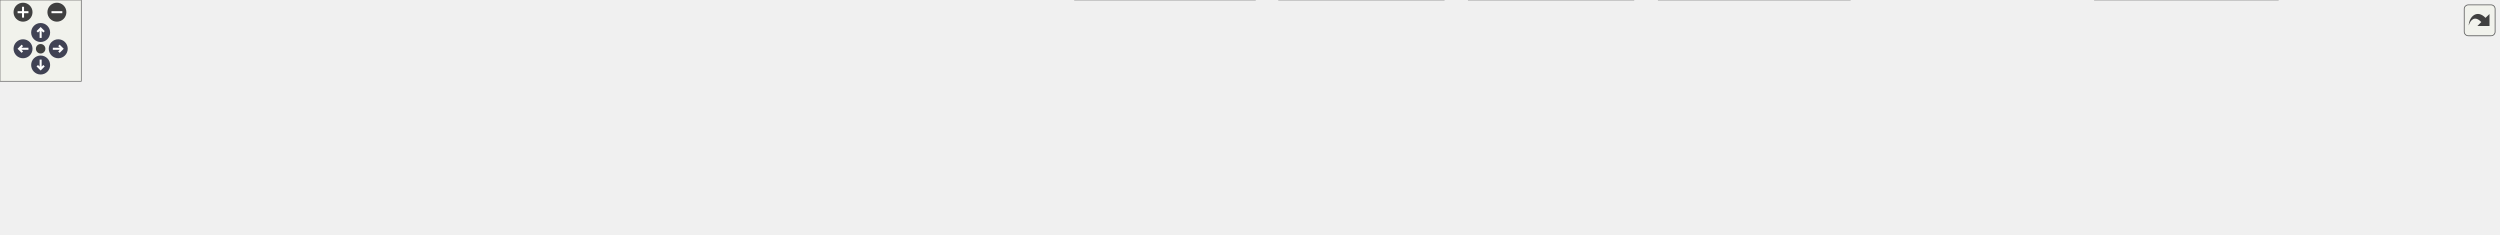
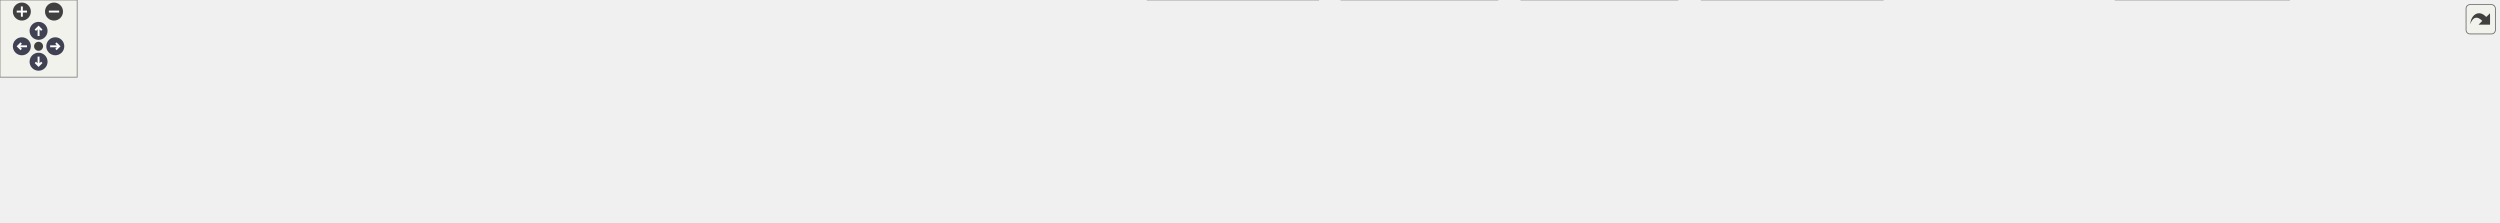
<svg xmlns="http://www.w3.org/2000/svg" xmlns:xlink="http://www.w3.org/1999/xlink" id="main" version="1.1" xml:space="preserve">
  <style type="text/css">
.node, .edge {opacity: 0.7;}
.node.selected, .edge.selected {opacity: 1;}
.edge:hover path { stroke: red; }
.edge:hover polygon { stroke: red; fill: red; }
</style>
  <defs>
    <circle id="rim" cx="0" cy="0" r="7" />
    <circle id="rim2" cx="0" cy="0" r="3.5" />
    <g id="zoomPlus">
      <use xlink:href="#rim" fill="#404040">
        <set attributeName="fill" to="#808080" begin="zoomplus.mouseover" end="zoomplus.mouseout" />
      </use>
      <path d="M-4,0h8M0,-4v8" fill="none" stroke="white" stroke-width="1.5" pointer-events="none" />
    </g>
    <g id="zoomMin">
      <use xlink:href="#rim" fill="#404040">
        <set attributeName="fill" to="#808080" begin="zoomminus.mouseover" end="zoomminus.mouseout" />
      </use>
      <path d="M-4,0h8" fill="none" stroke="white" stroke-width="1.5" pointer-events="none" />
    </g>
    <g id="arrowUp" transform="translate(30 24)">
      <use xlink:href="#rim" />
      <path pointer-events="none" fill="none" stroke="white" stroke-width="1.5" d="M0,-3.0v7 M-2.5,-0.5L0,-3.0L2.5,-0.5" />
    </g>
    <g id="arrowRight" transform="rotate(90) translate(36 -43)">
      <use xlink:href="#rim" />
      <path pointer-events="none" fill="none" stroke="white" stroke-width="1.5" d="M0,-3.0v7 M-2.5,-0.5L0,-3.0L2.5,-0.5" />
    </g>
    <g id="arrowDown" transform="rotate(180) translate(-30 -48)">
      <use xlink:href="#rim" />
      <path pointer-events="none" fill="none" stroke="white" stroke-width="1.5" d="M0,-3.0v7 M-2.5,-0.5L0,-3.0L2.5,-0.5" />
    </g>
    <g id="arrowLeft" transform="rotate(270) translate(-36 17)">
      <use xlink:href="#rim" />
      <path pointer-events="none" fill="none" stroke="white" stroke-width="1.5" d="M0,-3.0v7 M-2.5,-0.5L0,-3.0L2.5,-0.5" />
    </g>
    <g id="resetDef">
      <use xlink:href="#rim2" fill="#404040">
        <set attributeName="fill" to="#808080" begin="reset.mouseover" end="reset.mouseout" />
      </use>
    </g>
  </defs>
  <svg id="graph" class="graph">
    <g id="viewport">
      <g id="Node000001" class="node">
        <g id="a_Node000001">
          <a xlink:title=" ">
-             <polygon fill="#999999" stroke="#666666" points="935.12,-112 784.88,-112 784.88,-68 935.12,-68 935.12,-112" />
-             <text text-anchor="start" x="792.88" y="-98.5" font-family="Helvetica,sans-Serif" font-size="10.00">src/main/java/fr/softsf</text>
-             <text text-anchor="start" x="792.88" y="-86.5" font-family="Helvetica,sans-Serif" font-size="10.00">/canscan/service/GenerateAnd</text>
-             <text text-anchor="middle" x="860" y="-74.5" font-family="Helvetica,sans-Serif" font-size="10.00">SaveService.java</text>
+             <polygon fill="#999999" stroke="#666666" points="959.12,-112 808.88,-112 808.88,-68 959.12,-68 959.12,-112" />
+             <text text-anchor="start" x="816.88" y="-98.5" font-family="Helvetica,sans-Serif" font-size="10.00">src/main/java/fr/softsf</text>
+             <text text-anchor="start" x="816.88" y="-86.5" font-family="Helvetica,sans-Serif" font-size="10.00">/canscan/service/GenerateAnd</text>
+             <text text-anchor="middle" x="884" y="-74.5" font-family="Helvetica,sans-Serif" font-size="10.00">SaveService.java</text>
          </a>
        </g>
      </g>
      <g id="Node000002" class="node">
        <g id="a_Node000002">
          <a xlink:title=" ">
            <polygon fill="#e0e0e0" stroke="#999999" points="148,-26 0,-26 0,-6 148,-6 148,-26" />
            <text text-anchor="middle" x="74" y="-12.5" font-family="Helvetica,sans-Serif" font-size="10.00">java.awt.image.BufferedImage</text>
          </a>
        </g>
      </g>
      <g id="edge1_Node000001_Node000002" class="edge">
        <g id="a_edge1_Node000001_Node000002">
          <a xlink:title=" ">
-             <path fill="none" stroke="#63b8ff" d="M784.58,-85.31C655.59,-78.46 384.51,-61.71 157,-32 149.2,-30.98 141.03,-29.73 132.97,-28.39" />
-             <polygon fill="#63b8ff" stroke="#63b8ff" points="133.66,-24.96 123.21,-26.71 132.47,-31.85 133.66,-24.96" />
+             <path fill="none" stroke="#63b8ff" d="M808.39,-85.58C675.97,-79.03 393.68,-62.59 157,-32 149.2,-30.99 141.02,-29.75 132.97,-28.41" />
+             <polygon fill="#63b8ff" stroke="#63b8ff" points="133.65,-24.98 123.2,-26.73 132.46,-31.87 133.65,-24.98" />
          </a>
        </g>
      </g>
      <g id="Node000003" class="node">
        <g id="a_Node000003">
          <a xlink:title=" ">
            <polygon fill="#e0e0e0" stroke="#999999" points="229.62,-26 166.38,-26 166.38,-6 229.62,-6 229.62,-26" />
            <text text-anchor="middle" x="198" y="-12.5" font-family="Helvetica,sans-Serif" font-size="10.00">java.io.File</text>
          </a>
        </g>
      </g>
      <g id="edge2_Node000001_Node000003" class="edge">
        <g id="a_edge2_Node000001_Node000003">
          <a xlink:title=" ">
-             <path fill="none" stroke="#63b8ff" d="M784.46,-88.34C666.57,-85.91 432.3,-75.46 239,-32 236.54,-31.45 234.02,-30.78 231.51,-30.05" />
-             <polygon fill="#63b8ff" stroke="#63b8ff" points="232.7,-26.76 222.11,-26.95 230.51,-33.4 232.7,-26.76" />
+             <path fill="none" stroke="#63b8ff" d="M808.38,-88.91C686.69,-87.31 440.56,-78.02 238,-32 235.53,-31.44 233.01,-30.76 230.5,-30.01" />
+             <polygon fill="#63b8ff" stroke="#63b8ff" points="231.71,-26.72 221.11,-26.83 229.46,-33.35 231.71,-26.72" />
          </a>
        </g>
      </g>
      <g id="Node000004" class="node">
        <g id="a_Node000004">
          <a xlink:title=" ">
-             <polygon fill="#e0e0e0" stroke="#999999" points="334.25,-26 247.75,-26 247.75,-6 334.25,-6 334.25,-26" />
-             <text text-anchor="middle" x="291" y="-12.5" font-family="Helvetica,sans-Serif" font-size="10.00">java.util.Objects</text>
+             <polygon fill="#e0e0e0" stroke="#999999" points="328.62,-26 247.38,-26 247.38,-6 328.62,-6 328.62,-26" />
+             <text text-anchor="middle" x="288" y="-12.5" font-family="Helvetica,sans-Serif" font-size="10.00">java.util.Locale</text>
          </a>
        </g>
      </g>
      <g id="edge3_Node000001_Node000004" class="edge">
        <g id="a_edge3_Node000001_Node000004">
          <a xlink:title=" ">
-             <path fill="none" stroke="#63b8ff" d="M784.64,-84.6C683.61,-77.82 499.02,-62.28 344,-32 340.13,-31.24 336.13,-30.34 332.14,-29.36" />
-             <polygon fill="#63b8ff" stroke="#63b8ff" points="333.09,-25.99 322.52,-26.83 331.3,-32.76 333.09,-25.99" />
+             <path fill="none" stroke="#63b8ff" d="M808.7,-85.61C702.77,-79.83 504.11,-65.28 338,-32 334.4,-31.28 330.69,-30.41 326.99,-29.46" />
+             <polygon fill="#63b8ff" stroke="#63b8ff" points="328.09,-26.13 317.52,-26.83 326.22,-32.88 328.09,-26.13" />
          </a>
        </g>
      </g>
      <g id="Node000005" class="node">
        <g id="a_Node000005">
          <a xlink:title=" ">
-             <polygon fill="#e0e0e0" stroke="#999999" points="481.25,-26 352.75,-26 352.75,-6 481.25,-6 481.25,-26" />
-             <text text-anchor="middle" x="417" y="-12.5" font-family="Helvetica,sans-Serif" font-size="10.00">javax.swing.JFileChooser</text>
+             <polygon fill="#e0e0e0" stroke="#999999" points="433.25,-26 346.75,-26 346.75,-6 433.25,-6 433.25,-26" />
+             <text text-anchor="middle" x="390" y="-12.5" font-family="Helvetica,sans-Serif" font-size="10.00">java.util.Objects</text>
          </a>
        </g>
      </g>
      <g id="edge4_Node000001_Node000005" class="edge">
        <g id="a_edge4_Node000001_Node000005">
          <a xlink:title=" ">
-             <path fill="none" stroke="#63b8ff" d="M784.7,-78.52C709.81,-67.84 591.71,-50.27 490,-32 484.34,-30.98 478.43,-29.87 472.55,-28.71" />
-             <polygon fill="#63b8ff" stroke="#63b8ff" points="473.3,-25.3 462.81,-26.77 471.93,-32.16 473.3,-25.3" />
+             <path fill="none" stroke="#63b8ff" d="M808.53,-82.66C720.27,-74.45 570.05,-58.04 443,-32 439.23,-31.23 435.34,-30.33 431.46,-29.36" />
+             <polygon fill="#63b8ff" stroke="#63b8ff" points="432.67,-26.06 422.1,-26.89 430.88,-32.83 432.67,-26.06" />
          </a>
        </g>
      </g>
      <g id="Node000006" class="node">
        <g id="a_Node000006">
          <a xlink:title=" ">
-             <polygon fill="#e0e0e0" stroke="#999999" points="629,-26 499,-26 499,-6 629,-6 629,-26" />
-             <text text-anchor="middle" x="564" y="-12.5" font-family="Helvetica,sans-Serif" font-size="10.00">javax.swing.JProgressBar</text>
+             <polygon fill="#e0e0e0" stroke="#999999" points="580.25,-26 451.75,-26 451.75,-6 580.25,-6 580.25,-26" />
+             <text text-anchor="middle" x="516" y="-12.5" font-family="Helvetica,sans-Serif" font-size="10.00">javax.swing.JFileChooser</text>
          </a>
        </g>
      </g>
      <g id="edge5_Node000001_Node000006" class="edge">
        <g id="a_edge5_Node000001_Node000006">
          <a xlink:title=" ">
-             <path fill="none" stroke="#63b8ff" d="M784.54,-70.65C731.06,-57.64 660.78,-40.54 614.09,-29.18" />
-             <polygon fill="#63b8ff" stroke="#63b8ff" points="615.06,-25.82 604.51,-26.85 613.4,-32.62 615.06,-25.82" />
+             <path fill="none" stroke="#63b8ff" d="M808.47,-74.66C748.84,-63.28 663.56,-46.86 589,-32 583.73,-30.95 578.24,-29.84 572.75,-28.73" />
+             <polygon fill="#63b8ff" stroke="#63b8ff" points="573.52,-25.32 563.03,-26.75 572.13,-32.17 573.52,-25.32" />
          </a>
        </g>
      </g>
      <g id="Node000007" class="node">
        <g id="a_Node000007">
          <a xlink:title=" ">
-             <polygon fill="#e0e0e0" stroke="#999999" points="775.25,-26 646.75,-26 646.75,-6 775.25,-6 775.25,-26" />
-             <text text-anchor="middle" x="711" y="-12.5" font-family="Helvetica,sans-Serif" font-size="10.00">javax.swing.SwingWorker</text>
+             <polygon fill="#e0e0e0" stroke="#999999" points="728,-26 598,-26 598,-6 728,-6 728,-26" />
+             <text text-anchor="middle" x="663" y="-12.5" font-family="Helvetica,sans-Serif" font-size="10.00">javax.swing.JProgressBar</text>
          </a>
        </g>
      </g>
      <g id="edge6_Node000001_Node000007" class="edge">
        <g id="a_edge6_Node000001_Node000007">
          <a xlink:title=" ">
-             <path fill="none" stroke="#63b8ff" d="M815.7,-67.59C791.48,-55.89 762.14,-41.71 740.69,-31.35" />
-             <polygon fill="#63b8ff" stroke="#63b8ff" points="742.44,-28.31 731.91,-27.11 739.4,-34.61 742.44,-28.31" />
+             <path fill="none" stroke="#63b8ff" d="M818.29,-67.59C780.73,-55.36 734.86,-40.41 702.75,-29.95" />
+             <polygon fill="#63b8ff" stroke="#63b8ff" points="704.03,-26.69 693.44,-26.92 701.86,-33.34 704.03,-26.69" />
          </a>
        </g>
      </g>
      <g id="Node000008" class="node">
        <g id="a_Node000008">
          <a xlink:title=" ">
-             <polygon fill="#e0e0e0" stroke="#999999" points="926.5,-32 793.5,-32 793.5,0 926.5,0 926.5,-32" />
-             <text text-anchor="start" x="801.5" y="-18.5" font-family="Helvetica,sans-Serif" font-size="10.00">fr.softsf.canscan.constant.</text>
-             <text text-anchor="middle" x="860" y="-6.5" font-family="Helvetica,sans-Serif" font-size="10.00">StringConstants</text>
+             <polygon fill="#e0e0e0" stroke="#999999" points="874.25,-26 745.75,-26 745.75,-6 874.25,-6 874.25,-26" />
+             <text text-anchor="middle" x="810" y="-12.5" font-family="Helvetica,sans-Serif" font-size="10.00">javax.swing.SwingWorker</text>
          </a>
        </g>
      </g>
      <g id="edge7_Node000001_Node000008" class="edge">
        <g id="a_edge7_Node000001_Node000008">
          <a xlink:title=" ">
-             <path fill="none" stroke="#63b8ff" d="M860,-67.79C860,-60.18 860,-51.52 860,-43.52" />
-             <polygon fill="#63b8ff" stroke="#63b8ff" points="863.5,-43.64 860,-33.64 856.5,-43.64 863.5,-43.64" />
+             <path fill="none" stroke="#63b8ff" d="M862.2,-67.79C851.25,-57.14 838.15,-44.39 827.82,-34.34" />
+             <polygon fill="#63b8ff" stroke="#63b8ff" points="830.26,-31.83 820.65,-27.37 825.38,-36.85 830.26,-31.83" />
          </a>
        </g>
      </g>
      <g id="Node000009" class="node">
        <g id="a_Node000009">
          <a xlink:title=" ">
-             <polygon fill="#e0e0e0" stroke="#999999" points="1065.88,-32 944.12,-32 944.12,0 1065.88,0 1065.88,-32" />
-             <text text-anchor="start" x="952.12" y="-18.5" font-family="Helvetica,sans-Serif" font-size="10.00">fr.softsf.canscan.model.</text>
-             <text text-anchor="middle" x="1005" y="-6.5" font-family="Helvetica,sans-Serif" font-size="10.00">CommonFields</text>
+             <polygon fill="#e0e0e0" stroke="#999999" points="1025.5,-32 892.5,-32 892.5,0 1025.5,0 1025.5,-32" />
+             <text text-anchor="start" x="900.5" y="-18.5" font-family="Helvetica,sans-Serif" font-size="10.00">fr.softsf.canscan.constant.</text>
+             <text text-anchor="middle" x="959" y="-6.5" font-family="Helvetica,sans-Serif" font-size="10.00">StringConstants</text>
          </a>
        </g>
      </g>
      <g id="edge8_Node000001_Node000009" class="edge">
        <g id="a_edge8_Node000001_Node000009">
          <a xlink:title=" ">
-             <path fill="none" stroke="#63b8ff" d="M903.11,-67.59C922.27,-58.08 944.73,-46.93 963.67,-37.52" />
-             <polygon fill="#63b8ff" stroke="#63b8ff" points="965.04,-40.75 972.44,-33.17 961.92,-34.48 965.04,-40.75" />
+             <path fill="none" stroke="#63b8ff" d="M906.1,-67.79C915.23,-59.02 925.83,-48.84 935.14,-39.91" />
+             <polygon fill="#63b8ff" stroke="#63b8ff" points="937.36,-42.62 942.15,-33.17 932.51,-37.58 937.36,-42.62" />
          </a>
        </g>
      </g>
      <g id="Node000010" class="node">
        <g id="a_Node000010">
          <a xlink:title=" ">
-             <polygon fill="#e0e0e0" stroke="#999999" points="1205.88,-32 1084.12,-32 1084.12,0 1205.88,0 1205.88,-32" />
-             <text text-anchor="start" x="1092.12" y="-18.5" font-family="Helvetica,sans-Serif" font-size="10.00">fr.softsf.canscan.model.</text>
-             <text text-anchor="middle" x="1145" y="-6.5" font-family="Helvetica,sans-Serif" font-size="10.00">EncodedData</text>
+             <polygon fill="#e0e0e0" stroke="#999999" points="1164.88,-32 1043.12,-32 1043.12,0 1164.88,0 1164.88,-32" />
+             <text text-anchor="start" x="1051.12" y="-18.5" font-family="Helvetica,sans-Serif" font-size="10.00">fr.softsf.canscan.model.</text>
+             <text text-anchor="middle" x="1104" y="-6.5" font-family="Helvetica,sans-Serif" font-size="10.00">CommonFields</text>
          </a>
        </g>
      </g>
      <g id="edge9_Node000001_Node000010" class="edge">
        <g id="a_edge9_Node000001_Node000010">
          <a xlink:title=" ">
-             <path fill="none" stroke="#63b8ff" d="M935.25,-69.99C977.79,-59.24 1030.71,-45.87 1072.75,-35.25" />
-             <polygon fill="#63b8ff" stroke="#63b8ff" points="1073.43,-38.69 1082.27,-32.85 1071.72,-31.9 1073.43,-38.69" />
+             <path fill="none" stroke="#63b8ff" d="M949.41,-67.59C980.1,-57.55 1016.35,-45.69 1046.04,-35.97" />
+             <polygon fill="#63b8ff" stroke="#63b8ff" points="1046.8,-39.4 1055.21,-32.97 1044.62,-32.75 1046.8,-39.4" />
          </a>
        </g>
      </g>
      <g id="Node000011" class="node">
        <g id="a_Node000011">
          <a xlink:title=" ">
-             <polygon fill="#e0e0e0" stroke="#999999" points="1365.62,-32 1224.38,-32 1224.38,0 1365.62,0 1365.62,-32" />
-             <text text-anchor="start" x="1232.38" y="-18.5" font-family="Helvetica,sans-Serif" font-size="10.00">fr.softsf.canscan.ui.Encoded</text>
-             <text text-anchor="middle" x="1295" y="-6.5" font-family="Helvetica,sans-Serif" font-size="10.00">Image</text>
+             <polygon fill="#e0e0e0" stroke="#999999" points="1304.88,-32 1183.12,-32 1183.12,0 1304.88,0 1304.88,-32" />
+             <text text-anchor="start" x="1191.12" y="-18.5" font-family="Helvetica,sans-Serif" font-size="10.00">fr.softsf.canscan.model.</text>
+             <text text-anchor="middle" x="1244" y="-6.5" font-family="Helvetica,sans-Serif" font-size="10.00">EncodedData</text>
          </a>
        </g>
      </g>
      <g id="edge10_Node000001_Node000011" class="edge">
        <g id="a_edge10_Node000001_Node000011">
          <a xlink:title=" ">
-             <path fill="none" stroke="#63b8ff" d="M935.58,-77.45C1004.99,-66.71 1110.98,-49.97 1212.81,-32.36" />
-             <polygon fill="#63b8ff" stroke="#63b8ff" points="1213.17,-35.85 1222.43,-30.69 1211.97,-28.95 1213.17,-35.85" />
+             <path fill="none" stroke="#63b8ff" d="M959.48,-74.53C1015.42,-63.72 1093.82,-48.4 1171.91,-32.41" />
+             <polygon fill="#63b8ff" stroke="#63b8ff" points="1172.35,-35.89 1181.45,-30.45 1170.95,-29.04 1172.35,-35.89" />
          </a>
        </g>
      </g>
      <g id="Node000012" class="node">
        <g id="a_Node000012">
          <a xlink:title=" ">
-             <polygon fill="#e0e0e0" stroke="#999999" points="1528.12,-26 1383.88,-26 1383.88,-6 1528.12,-6 1528.12,-26" />
-             <text text-anchor="middle" x="1456" y="-12.5" font-family="Helvetica,sans-Serif" font-size="10.00">fr.softsf.canscan.ui.MyPopup</text>
+             <polygon fill="#e0e0e0" stroke="#999999" points="1464.62,-32 1323.38,-32 1323.38,0 1464.62,0 1464.62,-32" />
+             <text text-anchor="start" x="1331.38" y="-18.5" font-family="Helvetica,sans-Serif" font-size="10.00">fr.softsf.canscan.ui.Encoded</text>
+             <text text-anchor="middle" x="1394" y="-6.5" font-family="Helvetica,sans-Serif" font-size="10.00">Image</text>
          </a>
        </g>
      </g>
      <g id="edge11_Node000001_Node000012" class="edge">
        <g id="a_edge11_Node000001_Node000012">
          <a xlink:title=" ">
-             <path fill="none" stroke="#63b8ff" d="M935.28,-82.4C1035.79,-73.19 1219.27,-55.01 1375,-32 1382.14,-30.95 1389.61,-29.72 1397.01,-28.44" />
-             <polygon fill="#63b8ff" stroke="#63b8ff" points="1397.4,-31.93 1406.64,-26.73 1396.18,-25.03 1397.4,-31.93" />
+             <path fill="none" stroke="#63b8ff" d="M959.52,-80.23C1043.1,-70.25 1182.04,-52.82 1311.63,-32.33" />
+             <polygon fill="#63b8ff" stroke="#63b8ff" points="1312.11,-35.8 1321.44,-30.77 1311.01,-28.88 1312.11,-35.8" />
          </a>
        </g>
      </g>
      <g id="Node000013" class="node">
        <g id="a_Node000013">
          <a xlink:title=" ">
-             <polygon fill="#e0e0e0" stroke="#999999" points="1681.62,-32 1546.38,-32 1546.38,0 1681.62,0 1681.62,-32" />
-             <text text-anchor="start" x="1554.38" y="-18.5" font-family="Helvetica,sans-Serif" font-size="10.00">fr.softsf.canscan.ui.worker.</text>
-             <text text-anchor="middle" x="1614" y="-6.5" font-family="Helvetica,sans-Serif" font-size="10.00">GenerateAndSaveWorker</text>
+             <polygon fill="#e0e0e0" stroke="#999999" points="1627.12,-26 1482.88,-26 1482.88,-6 1627.12,-6 1627.12,-26" />
+             <text text-anchor="middle" x="1555" y="-12.5" font-family="Helvetica,sans-Serif" font-size="10.00">fr.softsf.canscan.ui.MyPopup</text>
          </a>
        </g>
      </g>
      <g id="edge12_Node000001_Node000013" class="edge">
        <g id="a_edge12_Node000001_Node000013">
          <a xlink:title=" ">
-             <path fill="none" stroke="#63b8ff" d="M935.43,-85.32C1058.7,-78.73 1311.14,-62.76 1534.75,-32.21" />
-             <polygon fill="#63b8ff" stroke="#63b8ff" points="1535.12,-35.69 1544.55,-30.86 1534.16,-28.76 1535.12,-35.69" />
+             <path fill="none" stroke="#63b8ff" d="M959.22,-83.83C1071.59,-75.64 1289.81,-57.9 1474,-32 1481.24,-30.98 1488.82,-29.77 1496.32,-28.49" />
+             <polygon fill="#63b8ff" stroke="#63b8ff" points="1496.84,-31.95 1506.08,-26.76 1495.62,-25.06 1496.84,-31.95" />
          </a>
        </g>
      </g>
      <g id="Node000014" class="node">
        <g id="a_Node000014">
          <a xlink:title=" ">
-             <polygon fill="#e0e0e0" stroke="#999999" points="1844.5,-26 1699.5,-26 1699.5,-6 1844.5,-6 1844.5,-26" />
-             <text text-anchor="middle" x="1772" y="-12.5" font-family="Helvetica,sans-Serif" font-size="10.00">fr.softsf.canscan.util.Checker</text>
+             <polygon fill="#e0e0e0" stroke="#999999" points="1780.62,-32 1645.38,-32 1645.38,0 1780.62,0 1780.62,-32" />
+             <text text-anchor="start" x="1653.38" y="-18.5" font-family="Helvetica,sans-Serif" font-size="10.00">fr.softsf.canscan.ui.worker.</text>
+             <text text-anchor="middle" x="1713" y="-6.5" font-family="Helvetica,sans-Serif" font-size="10.00">GenerateAndSaveWorker</text>
          </a>
        </g>
      </g>
      <g id="edge13_Node000001_Node000014" class="edge">
        <g id="a_edge13_Node000001_Node000014">
          <a xlink:title=" ">
-             <path fill="none" stroke="#63b8ff" d="M935.62,-86.71C1081.97,-81.65 1413.93,-67.04 1691,-32 1698.72,-31.02 1706.81,-29.79 1714.77,-28.44" />
-             <polygon fill="#63b8ff" stroke="#63b8ff" points="1715.15,-31.93 1724.39,-26.75 1713.94,-25.03 1715.15,-31.93" />
+             <path fill="none" stroke="#63b8ff" d="M959.55,-86.19C1093.43,-80.58 1381.2,-65.64 1633.81,-32.19" />
+             <polygon fill="#63b8ff" stroke="#63b8ff" points="1634.1,-35.68 1643.55,-30.88 1633.18,-28.74 1634.1,-35.68" />
+           </a>
+         </g>
+       </g>
+       <g id="Node000015" class="node">
+         <g id="a_Node000015">
+           <a xlink:title=" ">
+             <polygon fill="#e0e0e0" stroke="#999999" points="1943.5,-26 1798.5,-26 1798.5,-6 1943.5,-6 1943.5,-26" />
+             <text text-anchor="middle" x="1871" y="-12.5" font-family="Helvetica,sans-Serif" font-size="10.00">fr.softsf.canscan.util.Checker</text>
+           </a>
+         </g>
+       </g>
+       <g id="edge14_Node000001_Node000015" class="edge">
+         <g id="a_edge14_Node000001_Node000015">
+           <a xlink:title=" ">
+             <path fill="none" stroke="#63b8ff" d="M959.45,-87.32C1115.22,-83.17 1483.43,-69.89 1790,-32 1797.81,-31.03 1806.01,-29.79 1814.07,-28.43" />
+             <polygon fill="#63b8ff" stroke="#63b8ff" points="1814.58,-31.9 1823.82,-26.72 1813.37,-25 1814.58,-31.9" />
          </a>
        </g>
      </g>
    </g>
  </svg>
  <g id="navigator" transform="translate(0 0)" fill="#404254">
    <rect fill="#f2f5e9" fill-opacity="0.5" stroke="#606060" stroke-width=".5" x="0" y="0" width="60" height="60" />
    <use id="zoomplus" xlink:href="#zoomPlus" x="17" y="9" />
    <use id="zoomminus" xlink:href="#zoomMin" x="42" y="9" />
    <use id="reset" xlink:href="#resetDef" x="30" y="36" />
    <use id="arrowup" xlink:href="#arrowUp" x="0" y="0" />
    <use id="arrowright" xlink:href="#arrowRight" x="0" y="0" />
    <use id="arrowdown" xlink:href="#arrowDown" x="0" y="0" />
    <use id="arrowleft" xlink:href="#arrowLeft" x="0" y="0" />
  </g>
  <svg viewBox="0 0 15 15" width="100%" height="30px" preserveAspectRatio="xMaxYMin meet">
    <g id="arrow_out" transform="scale(0.3 0.3)">
      <a xlink:href="_generate_and_save_service_8java__incl_org.svg" target="_base">
        <rect id="button" ry="5" rx="5" y="6" x="6" height="38" width="38" fill="#f2f5e9" fill-opacity="0.5" stroke="#606060" stroke-width="1.0" />
        <path id="arrow" d="M 11.5,31.437 C 11.94,20.098 22.043,11.323 32.159,21.979 L 37.069,17.246 C 37.069,17.246 37.088,32 37.088,32 L 22.16,31.978 C 22.16,31.978 26.998,27.14 26.998,27.14 C 18.529,18.264 13.292,25.23 11.5,31.437 z" style="fill:#404040;" />
      </a>
    </g>
  </svg>
  <style type="text/css">

[data-mouse-over-selected='false'] { opacity: 0.7; }
[data-mouse-over-selected='true']  { opacity: 1.0; }

</style>
</svg>
